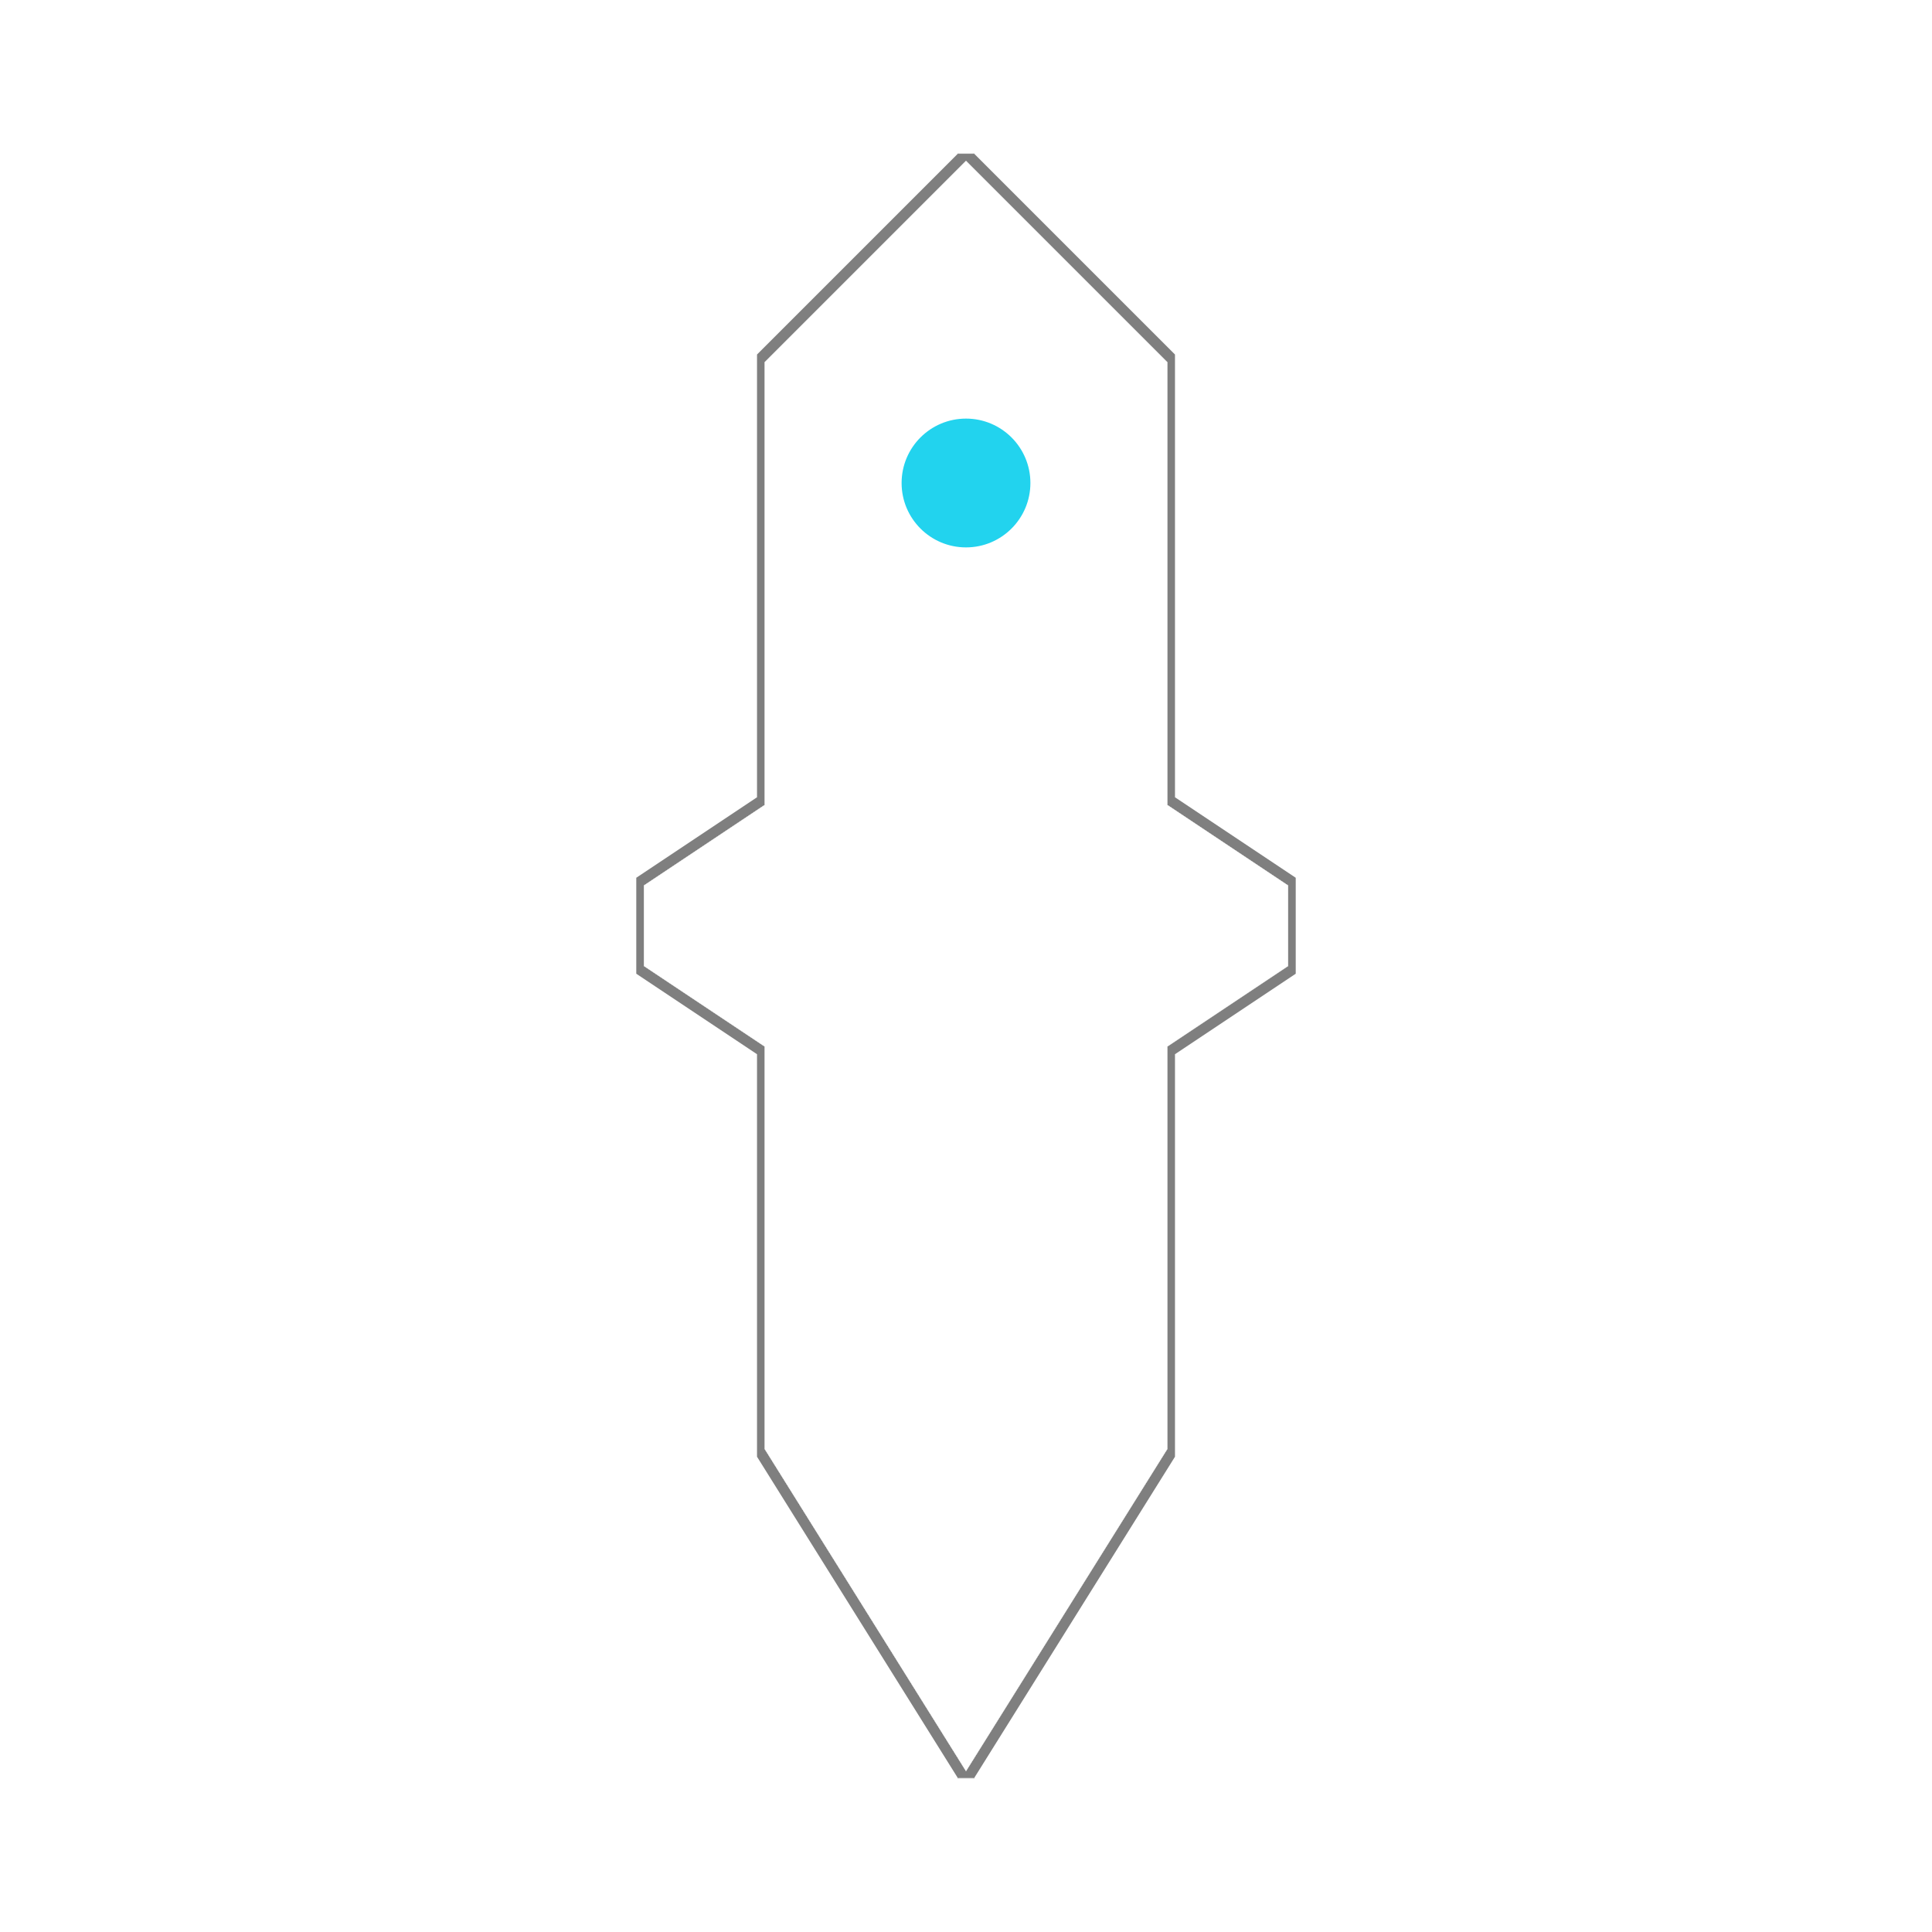
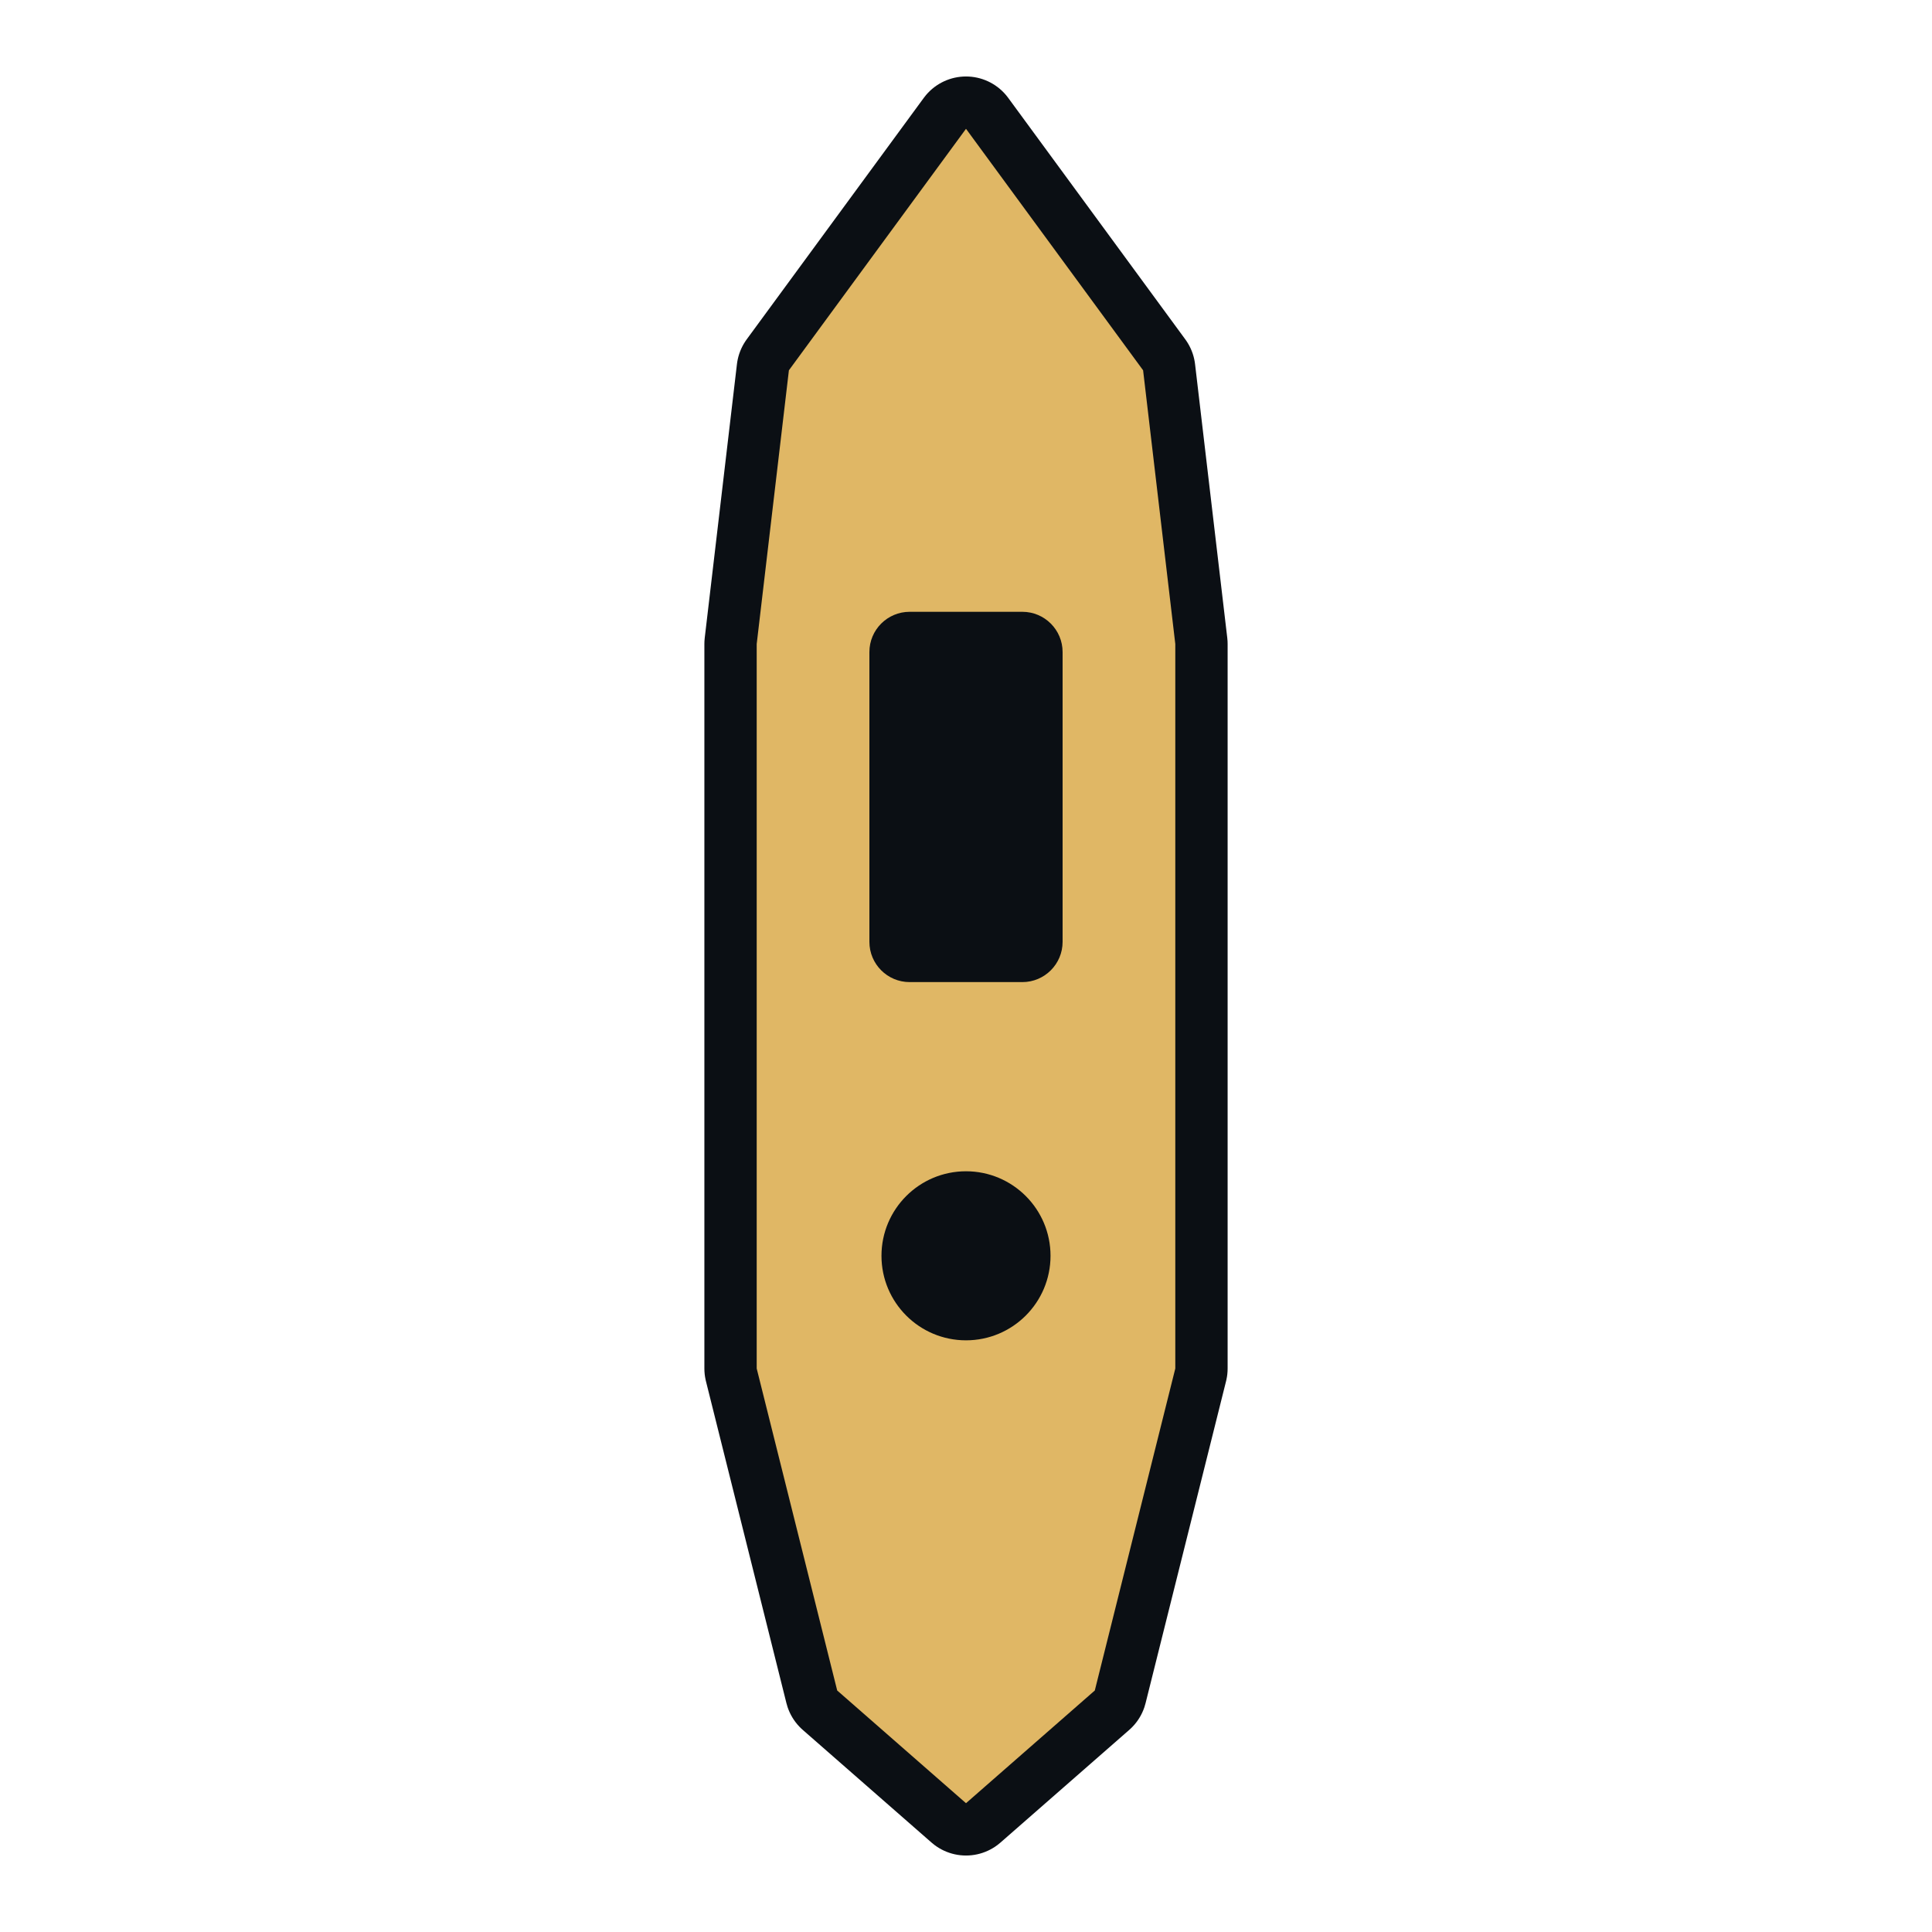
- <svg xmlns="http://www.w3.org/2000/svg" viewBox="0 0 24 24" width="32" height="32" color="#fff">
-   <defs>
-     <filter id="openspyIconOutline" x="-40%" y="-40%" width="180%" height="180%">
-       <feMorphology in="SourceAlpha" result="dilated" operator="dilate" radius="0.75" />
-       <feFlood flood-color="#000000" flood-opacity="0.5" result="outlineColor" />
-       <feComposite in="outlineColor" in2="dilated" operator="in" result="outline" />
-       <feMerge>
-         <feMergeNode in="outline" />
-         <feMergeNode in="SourceGraphic" />
-       </feMerge>
-     </filter>
-   </defs>
-   <g filter="url(#openspyIconOutline)">
-     <path fill="currentColor" d="M12 2 L14.5 4.5 L14.5 10 L16 11 L16 12 L14.5 13 L14.5 18 L12 22 L9.5 18 L9.5 13 L8 12 L8 11 L9.5 10 L9.5 4.5 Z" />
-     <circle cx="12" cy="6" r="0.8" fill="#22d3ee" />
-   </g>
+ <svg xmlns="http://www.w3.org/2000/svg" width="64" height="64" viewBox="0 0 24 24">
+   <path d="M12 1.6 L14.2 4.6 L14.6 8 L14.6 17 L13.6 21 L12 22.4 L10.4 21 L9.4 17 L9.4 8 L9.8 4.6 Z" fill="#e0b765" stroke="#0b0f14" stroke-width="1.3" stroke-linejoin="round" paint-order="stroke" />
+   <rect x="10.8" y="7.6" width="2.4" height="4.6" rx="0.5" fill="#0b0f14" />
+   <circle cx="12" cy="15.6" r="1.05" fill="#0b0f14" />
</svg>
